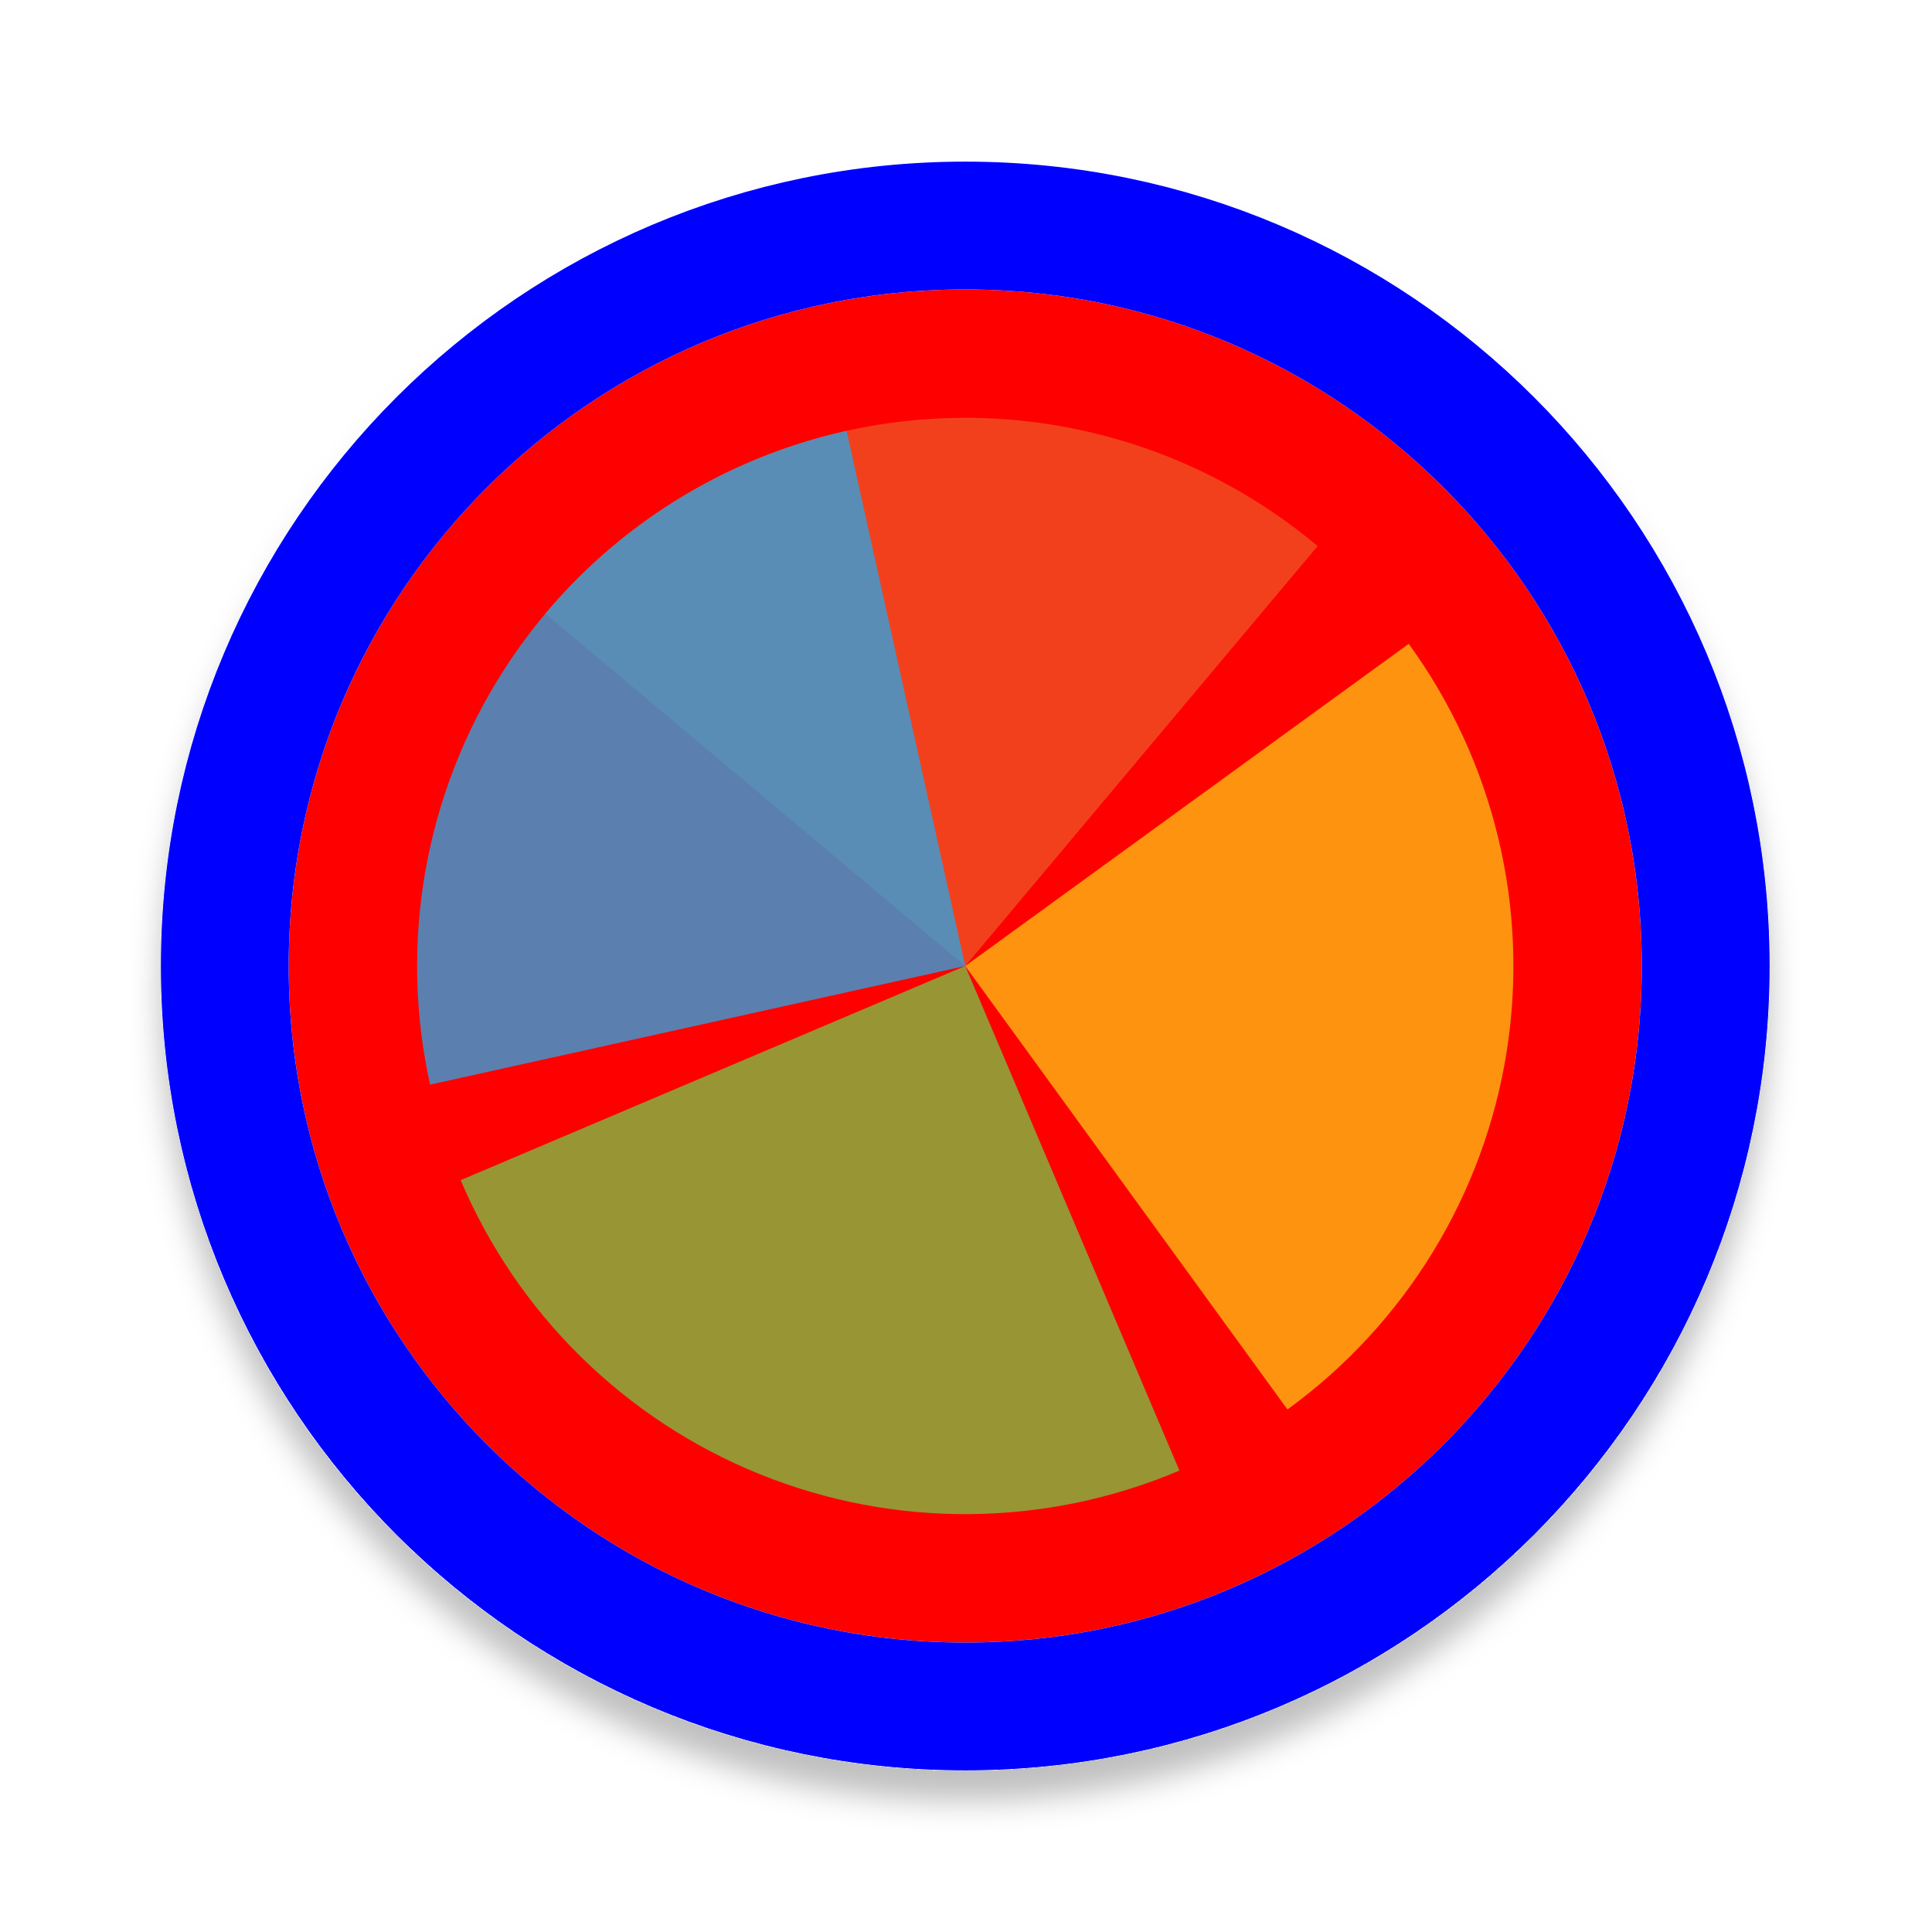
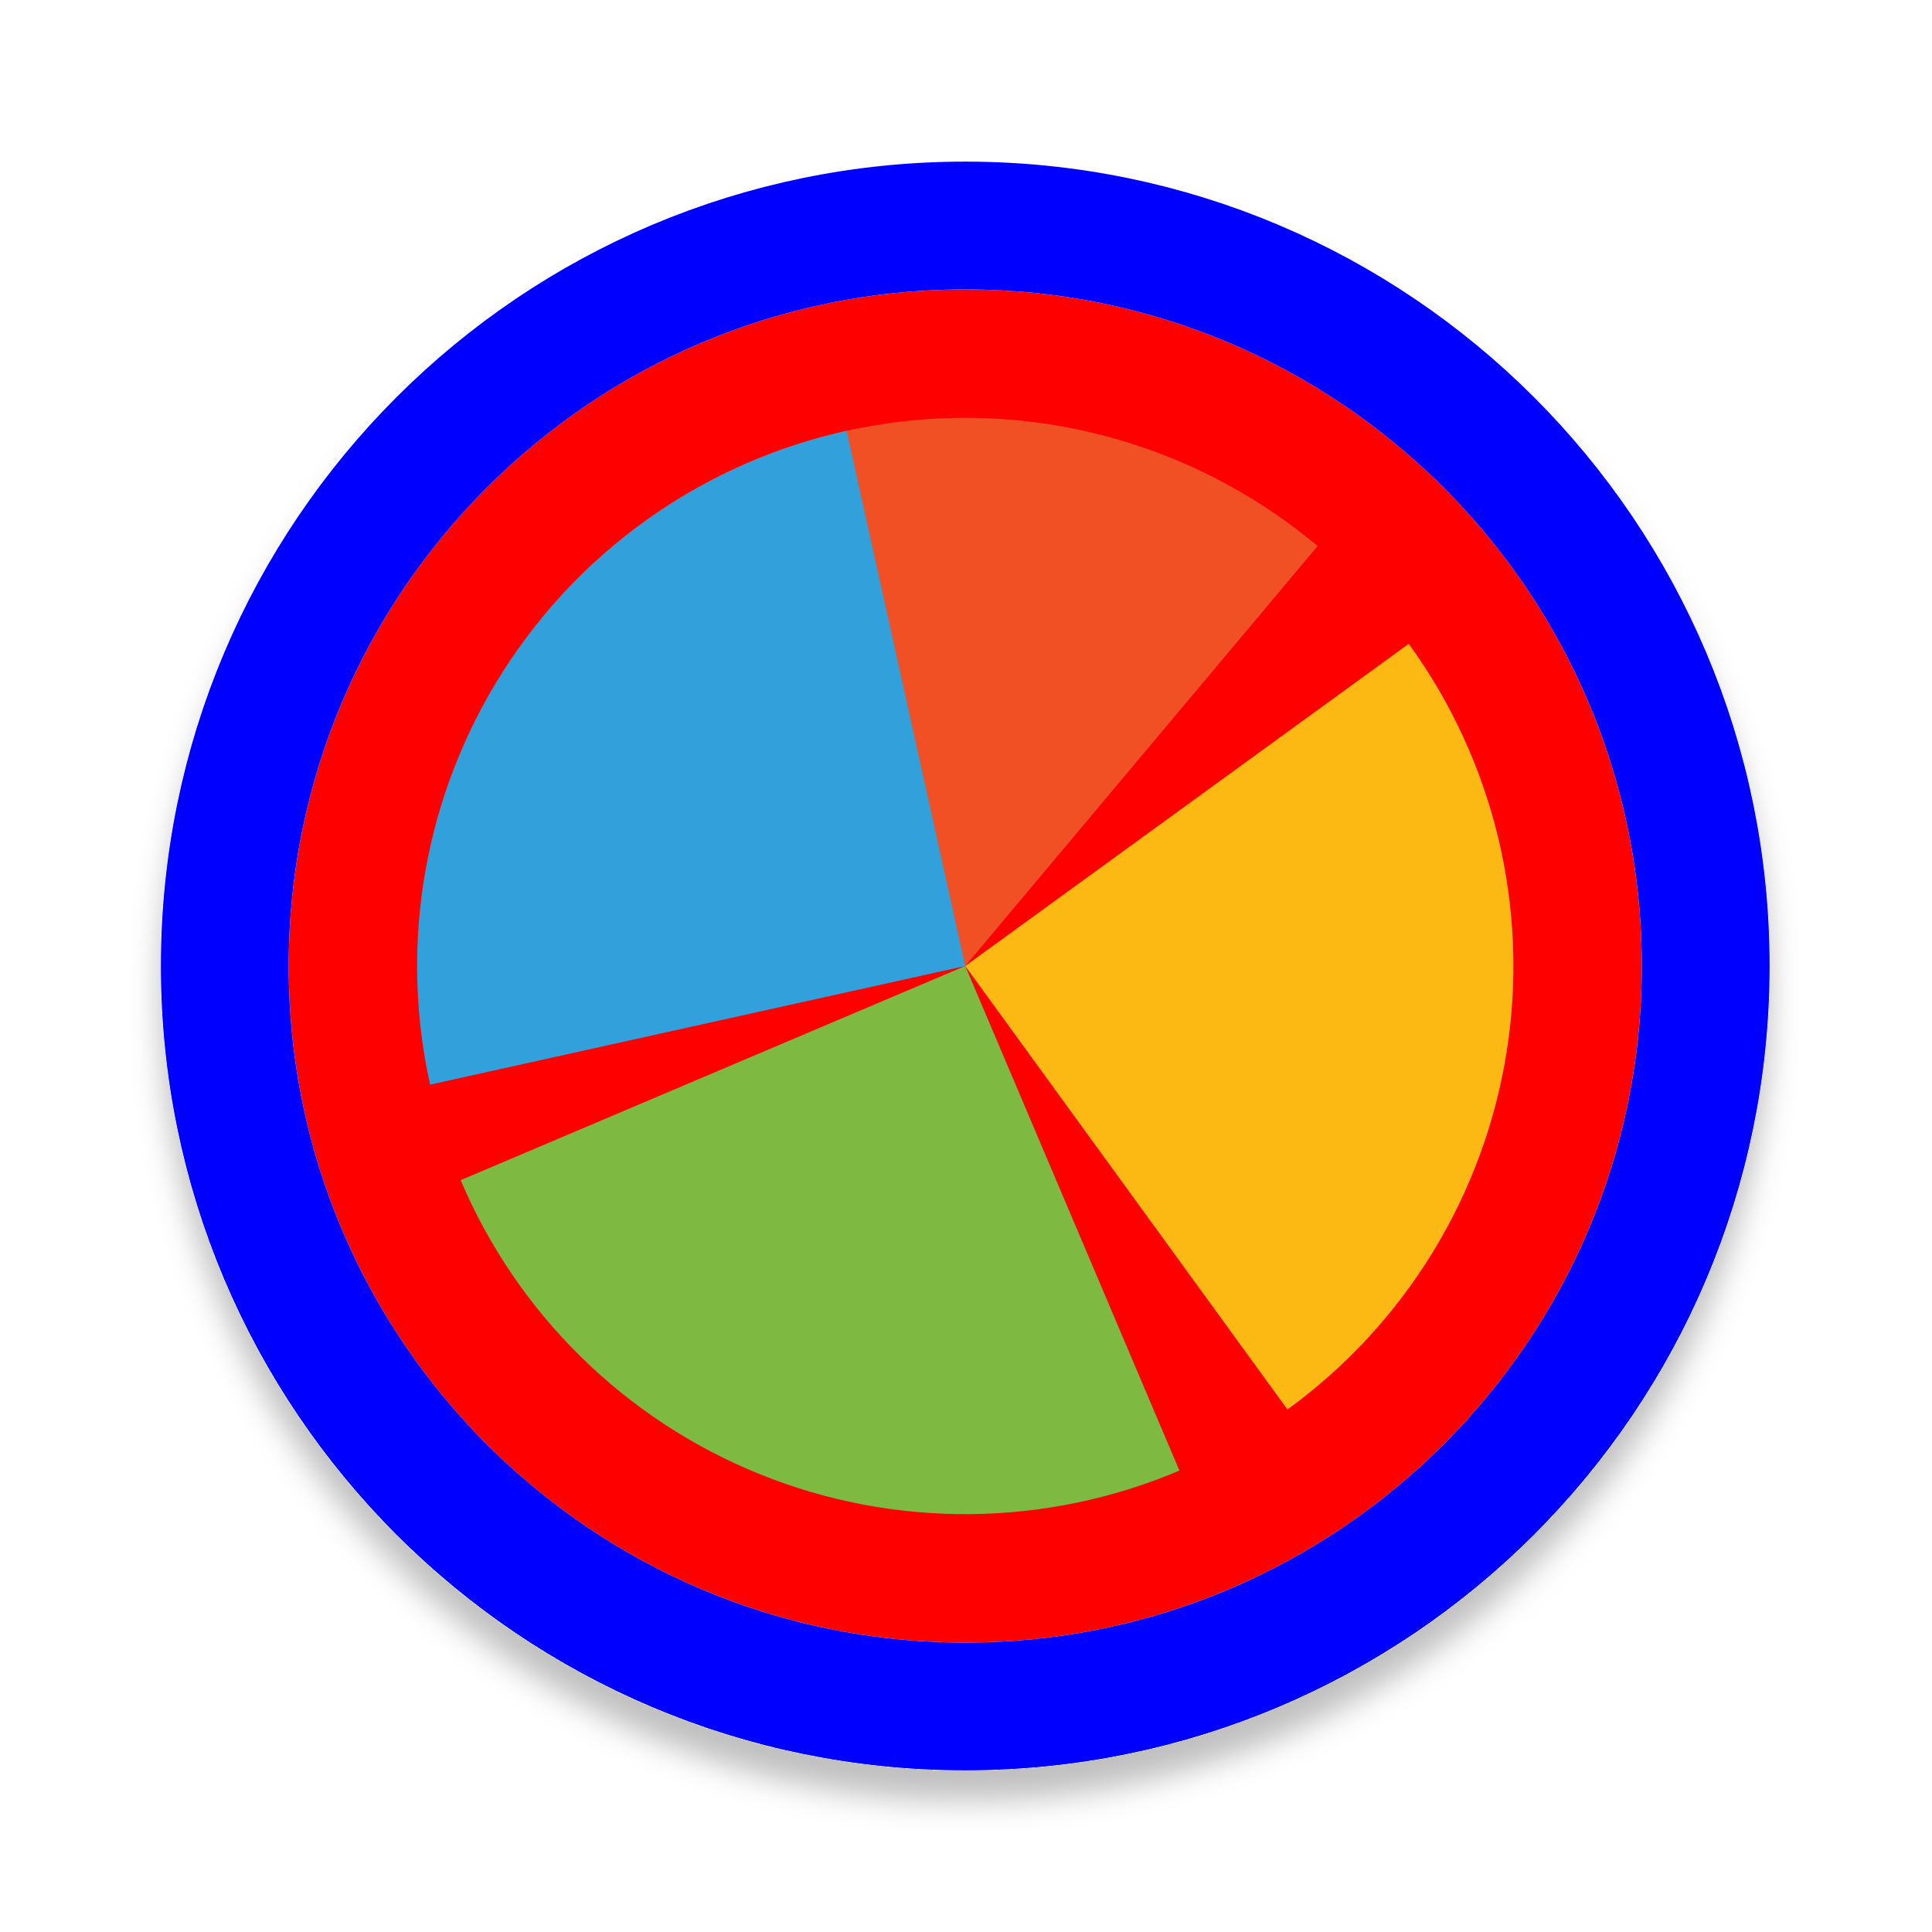
<svg xmlns="http://www.w3.org/2000/svg" width="256" height="256" viewBox="0 0 257 256" fill="none">
  <g filter="url(#filter0_d_3519_2434)">
    <path d="M218.4 128C218.4 177.706 178.106 218 128.4 218C78.694 218 38.4 177.706 38.4 128C38.4 78.294 78.694 38 128.4 38C178.106 38 218.4 78.294 218.4 128Z" fill="#FF0000" />
    <path d="M128.4 226.5C182.8 226.5 226.9 182.4 226.9 128C226.9 73.6 182.8 29.5 128.4 29.5C74 29.5 29.9 73.6 29.9 128C29.9 182.4 74 226.5 128.4 226.5Z" stroke="#0000FF" stroke-width="17" />
  </g>
-   <path d="M72.541 81.129L128.399 127.999L175.273 72.138C167.938 65.982 159.462 61.332 150.33 58.453C141.197 55.573 131.587 54.521 122.048 55.356C112.508 56.19 103.227 58.896 94.733 63.317C86.24 67.739 78.7 73.79 72.545 81.126L72.541 81.129Z" fill="#F05024" fill-opacity="0.8" />
-   <path d="M171.26 186.992L128.4 128L187.392 85.14C193.02 92.887 197.068 101.667 199.303 110.978C201.539 120.289 201.918 129.95 200.42 139.408C198.922 148.865 195.576 157.936 190.572 166.1C185.569 174.265 179.006 181.364 171.259 186.992L171.26 186.992Z" fill="#FCB813" fill-opacity="0.8" />
-   <path d="M156.89 195.12L128.4 127.998L61.279 156.489C65.02 165.303 70.461 173.295 77.291 180.006C84.12 186.718 92.205 192.019 101.084 195.606C109.962 199.194 119.46 200.997 129.036 200.913C138.611 200.83 148.076 198.861 156.89 195.12Z" fill="#7EBA41" fill-opacity="0.8" />
-   <path d="M112.618 56.812L128.4 128L57.212 143.782C55.139 134.433 54.928 124.768 56.591 115.338C58.254 105.908 61.758 96.898 66.903 88.822C72.048 80.746 78.733 73.762 86.577 68.27C94.421 62.778 103.27 58.884 112.618 56.812Z" fill="#32A0DA" fill-opacity="0.8" />
+   <path d="M72.541 81.129L128.399 127.999L175.273 72.138C167.938 65.982 159.462 61.332 150.33 58.453C141.197 55.573 131.587 54.521 122.048 55.356C112.508 56.19 103.227 58.896 94.733 63.317C86.24 67.739 78.7 73.79 72.545 81.126L72.541 81.129Z" fill="#F05024" fill-opacity="1" />
+   <path d="M171.26 186.992L128.4 128L187.392 85.14C193.02 92.887 197.068 101.667 199.303 110.978C201.539 120.289 201.918 129.95 200.42 139.408C198.922 148.865 195.576 157.936 190.572 166.1C185.569 174.265 179.006 181.364 171.259 186.992L171.26 186.992Z" fill="#FCB813" fill-opacity="1" />
+   <path d="M156.89 195.12L128.4 127.998L61.279 156.489C65.02 165.303 70.461 173.295 77.291 180.006C84.12 186.718 92.205 192.019 101.084 195.606C109.962 199.194 119.46 200.997 129.036 200.913C138.611 200.83 148.076 198.861 156.89 195.12Z" fill="#7EBA41" fill-opacity="1" />
+   <path d="M112.618 56.812L128.4 128L57.212 143.782C55.139 134.433 54.928 124.768 56.591 115.338C58.254 105.908 61.758 96.898 66.903 88.822C72.048 80.746 78.733 73.762 86.577 68.27C94.421 62.778 103.27 58.884 112.618 56.812Z" fill="#32A0DA" fill-opacity="1" />
  <defs>
    <filter id="filter0_d_3519_2434" x="17.4" y="21" width="222" height="222" filterUnits="userSpaceOnUse" color-interpolation-filters="sRGB">
      <feFlood flood-opacity="0" result="BackgroundImageFix" />
      <feColorMatrix in="SourceAlpha" type="matrix" values="0 0 0 0 0 0 0 0 0 0 0 0 0 0 0 0 0 0 127 0" result="hardAlpha" />
      <feOffset dy="4" />
      <feGaussianBlur stdDeviation="2" />
      <feComposite in2="hardAlpha" operator="out" />
      <feColorMatrix type="matrix" values="0 0 0 0 0 0 0 0 0 0 0 0 0 0 0 0 0 0 0.25 0" />
      <feBlend mode="normal" in2="BackgroundImageFix" result="effect1_dropShadow_3519_2434" />
      <feBlend mode="normal" in="SourceGraphic" in2="effect1_dropShadow_3519_2434" result="shape" />
    </filter>
  </defs>
</svg>
